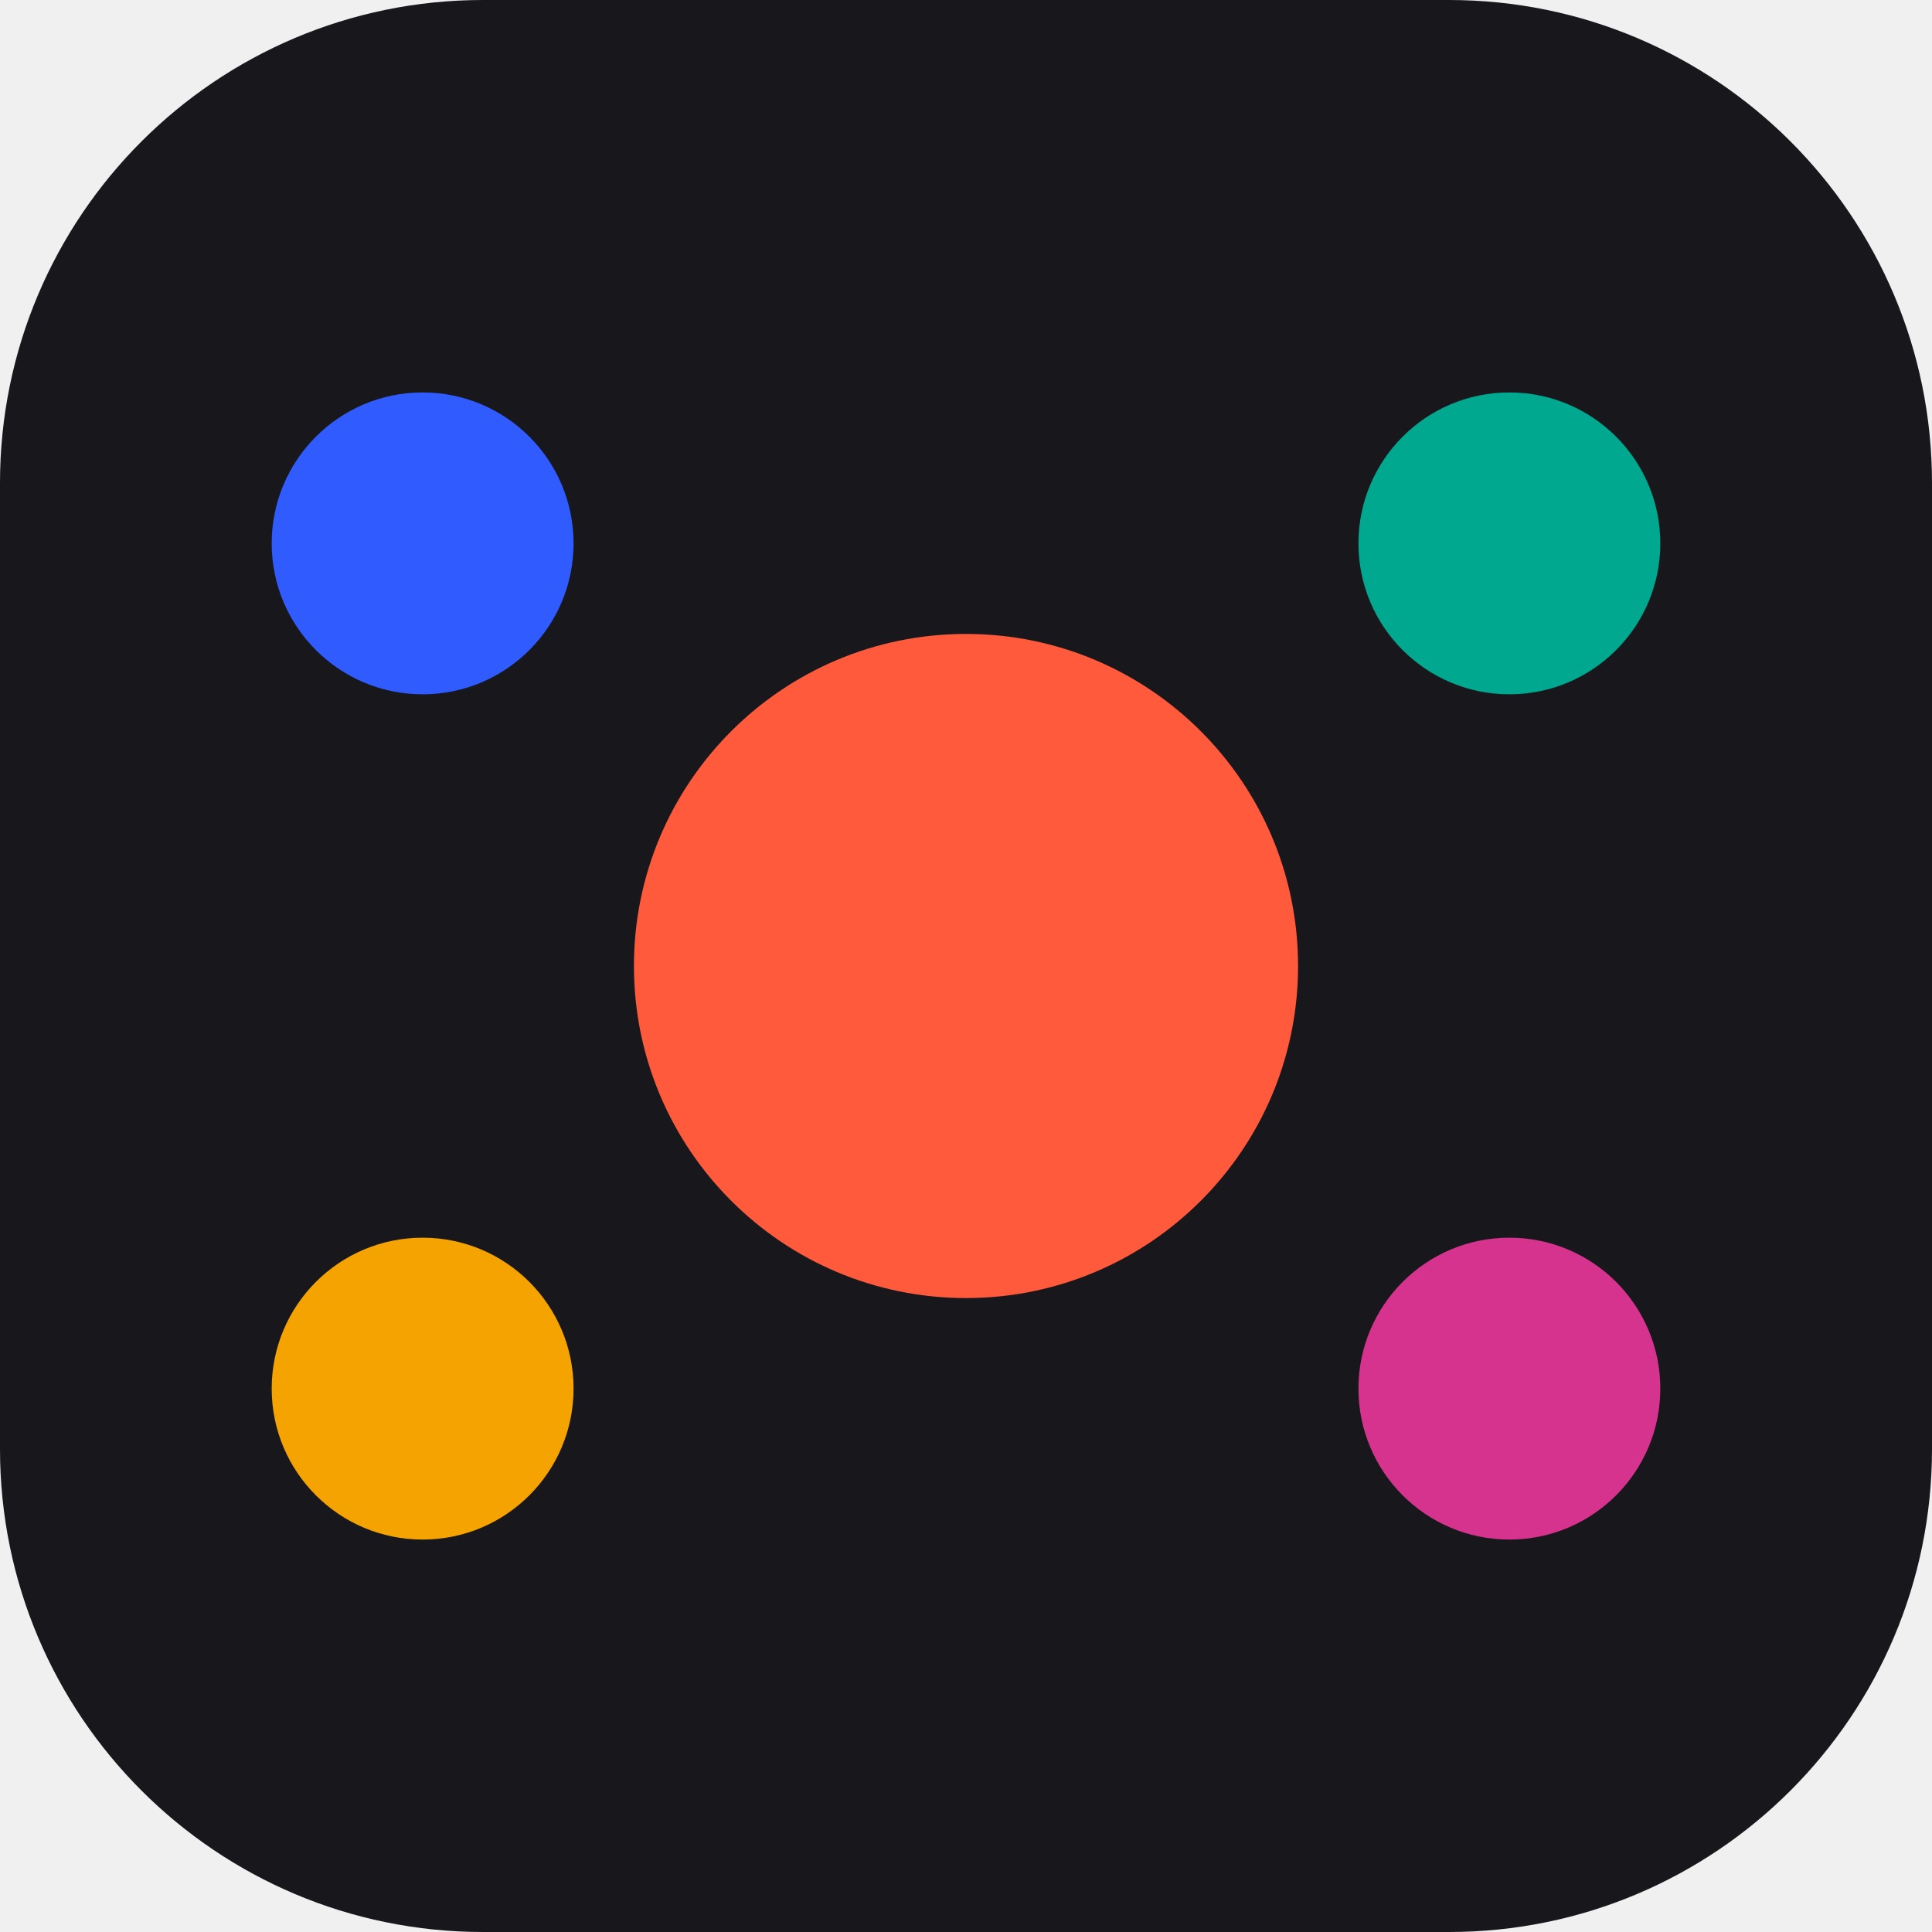
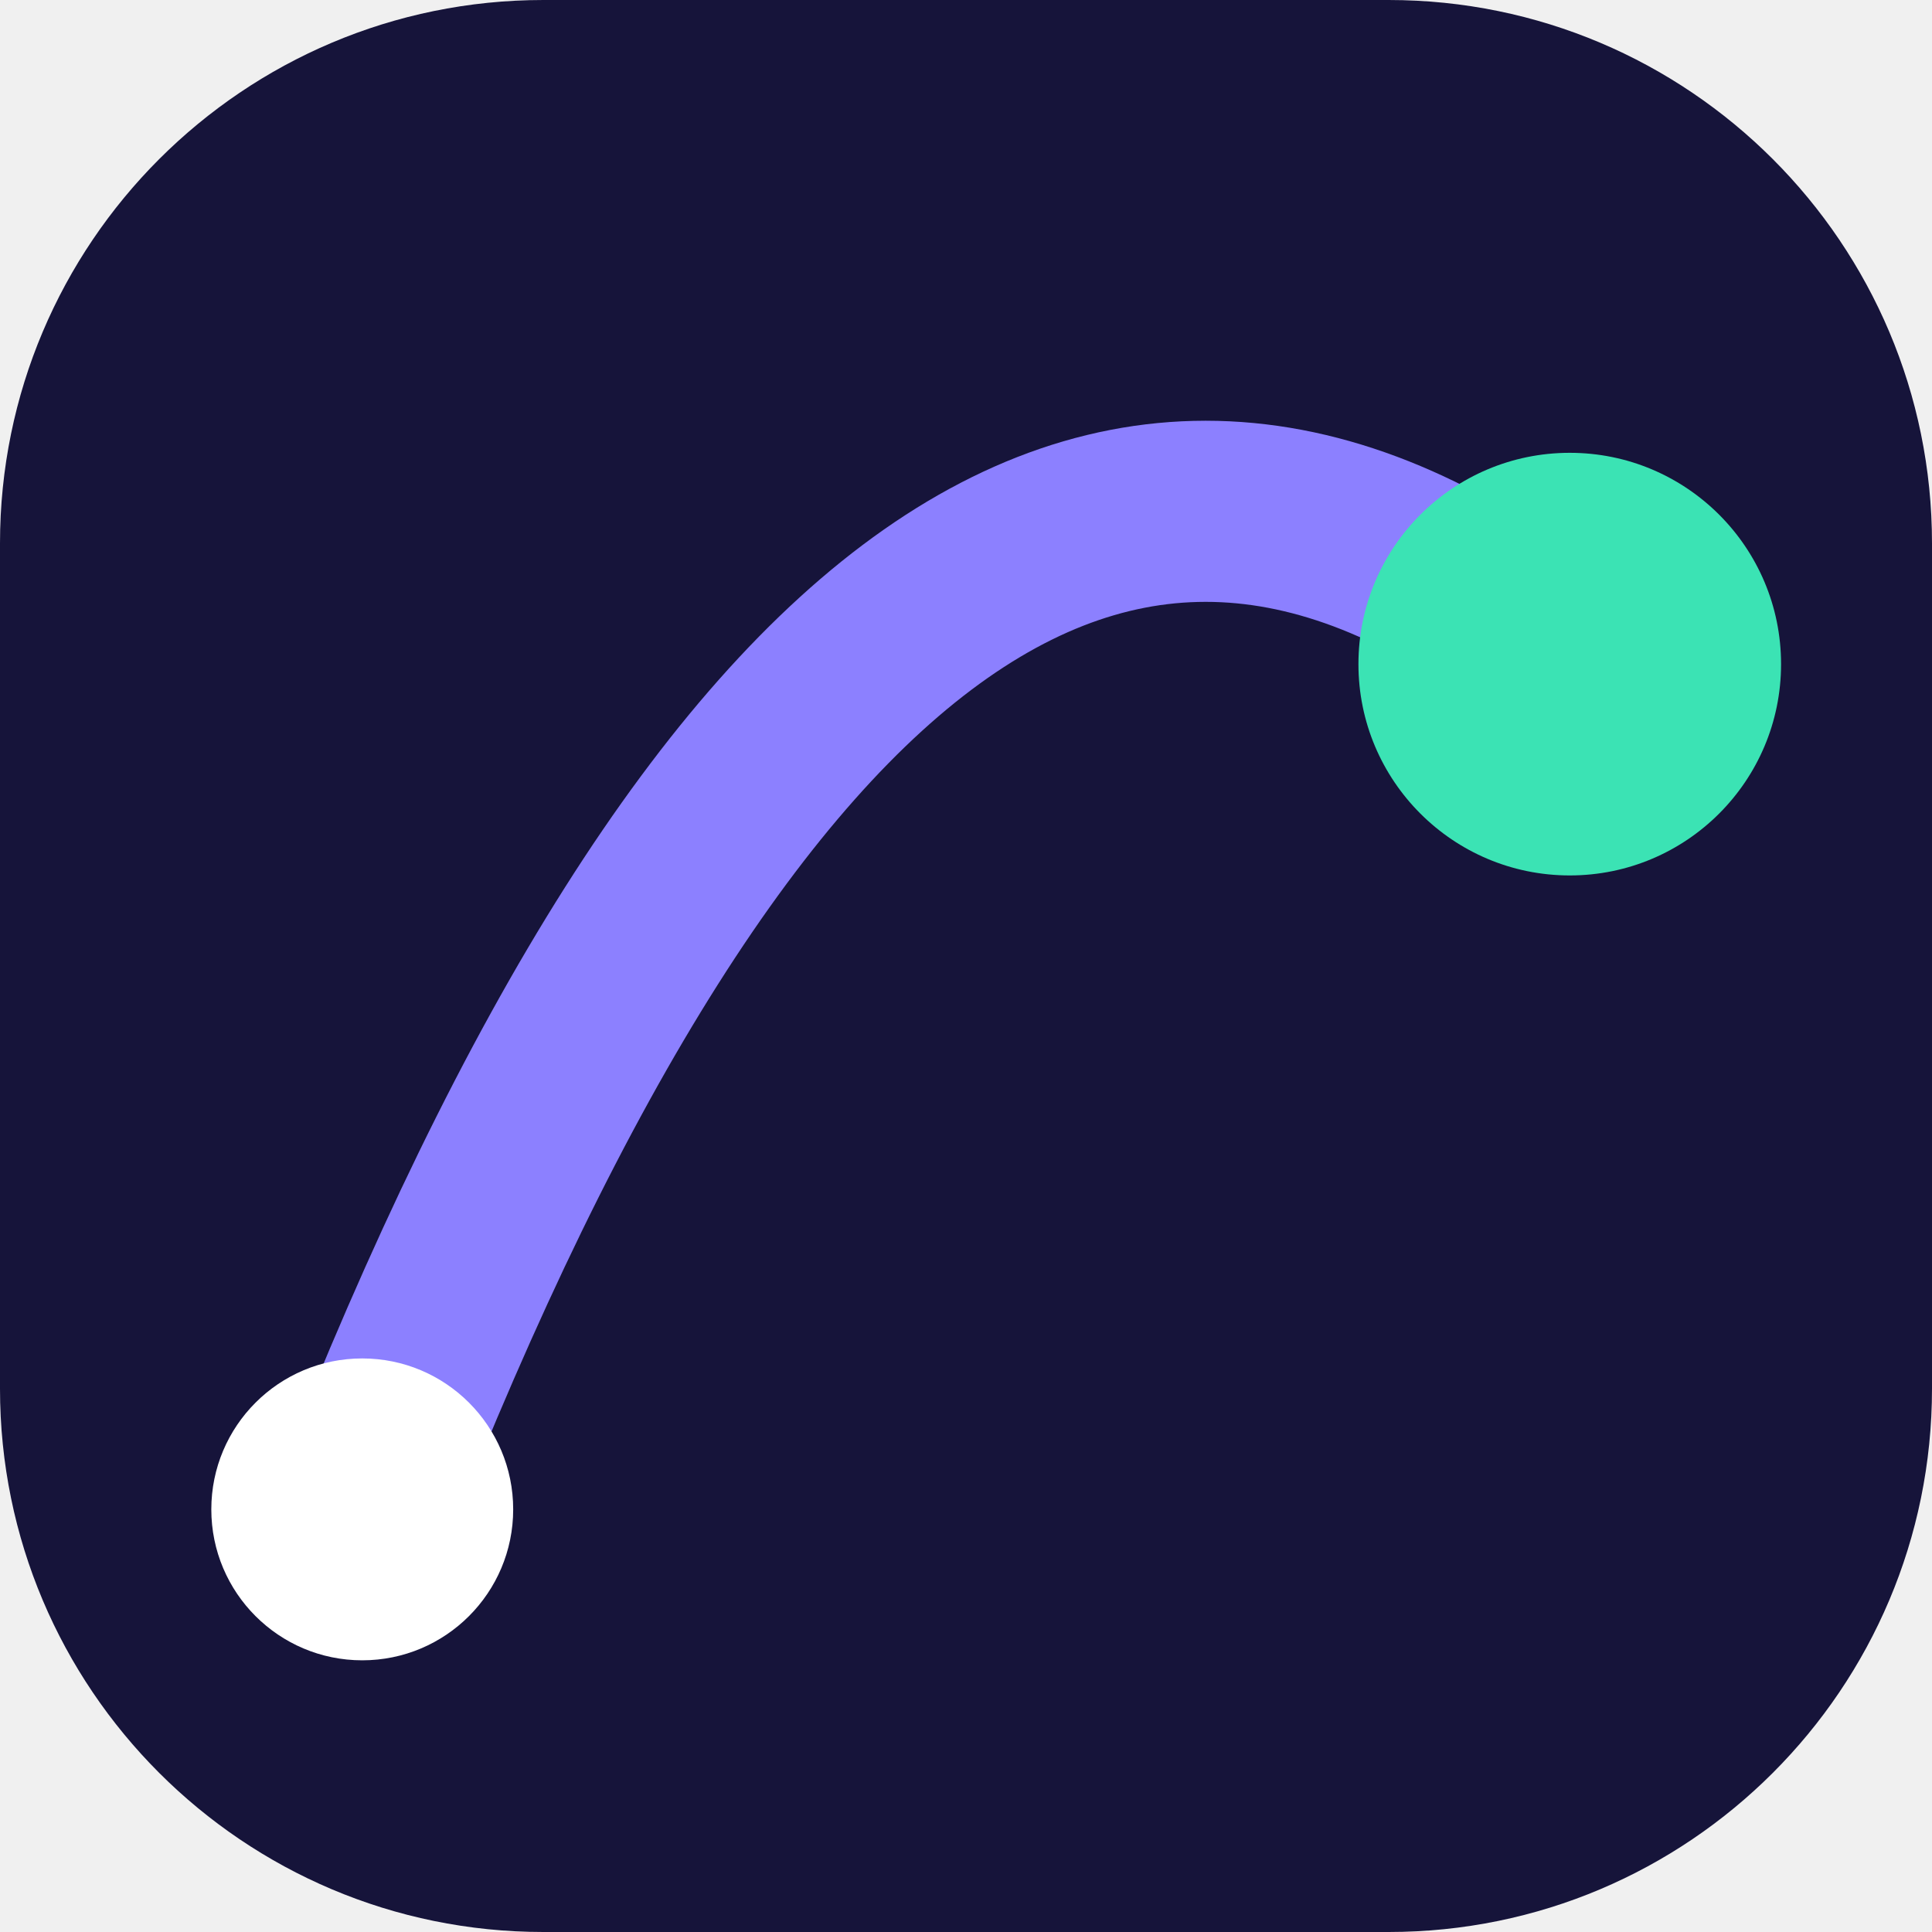
<svg xmlns="http://www.w3.org/2000/svg" viewBox="0 0 64 64" aria-hidden="true">
-   <rect width="64" height="64" rx="16" fill="#17171c" />
-   <circle cx="32" cy="32" r="11" fill="#ff5a3c" />
-   <circle cx="14" cy="18" r="5" fill="#2f5bff" />
-   <circle cx="50" cy="18" r="5" fill="#00a88f" />
-   <circle cx="14" cy="46" r="5" fill="#f5a300" />
-   <circle cx="50" cy="46" r="5" fill="#d6338f" />
+   <rect width="64" height="64" rx="18" fill="#16143a" />
+   <path d="M12 50 Q30 4 52 22" fill="none" stroke="#8c80ff" stroke-width="6" stroke-linecap="round" />
+   <circle cx="12" cy="50" r="5" fill="#ffffff" />
+   <circle cx="52" cy="22" r="7" fill="#3be3b4" />
</svg>
